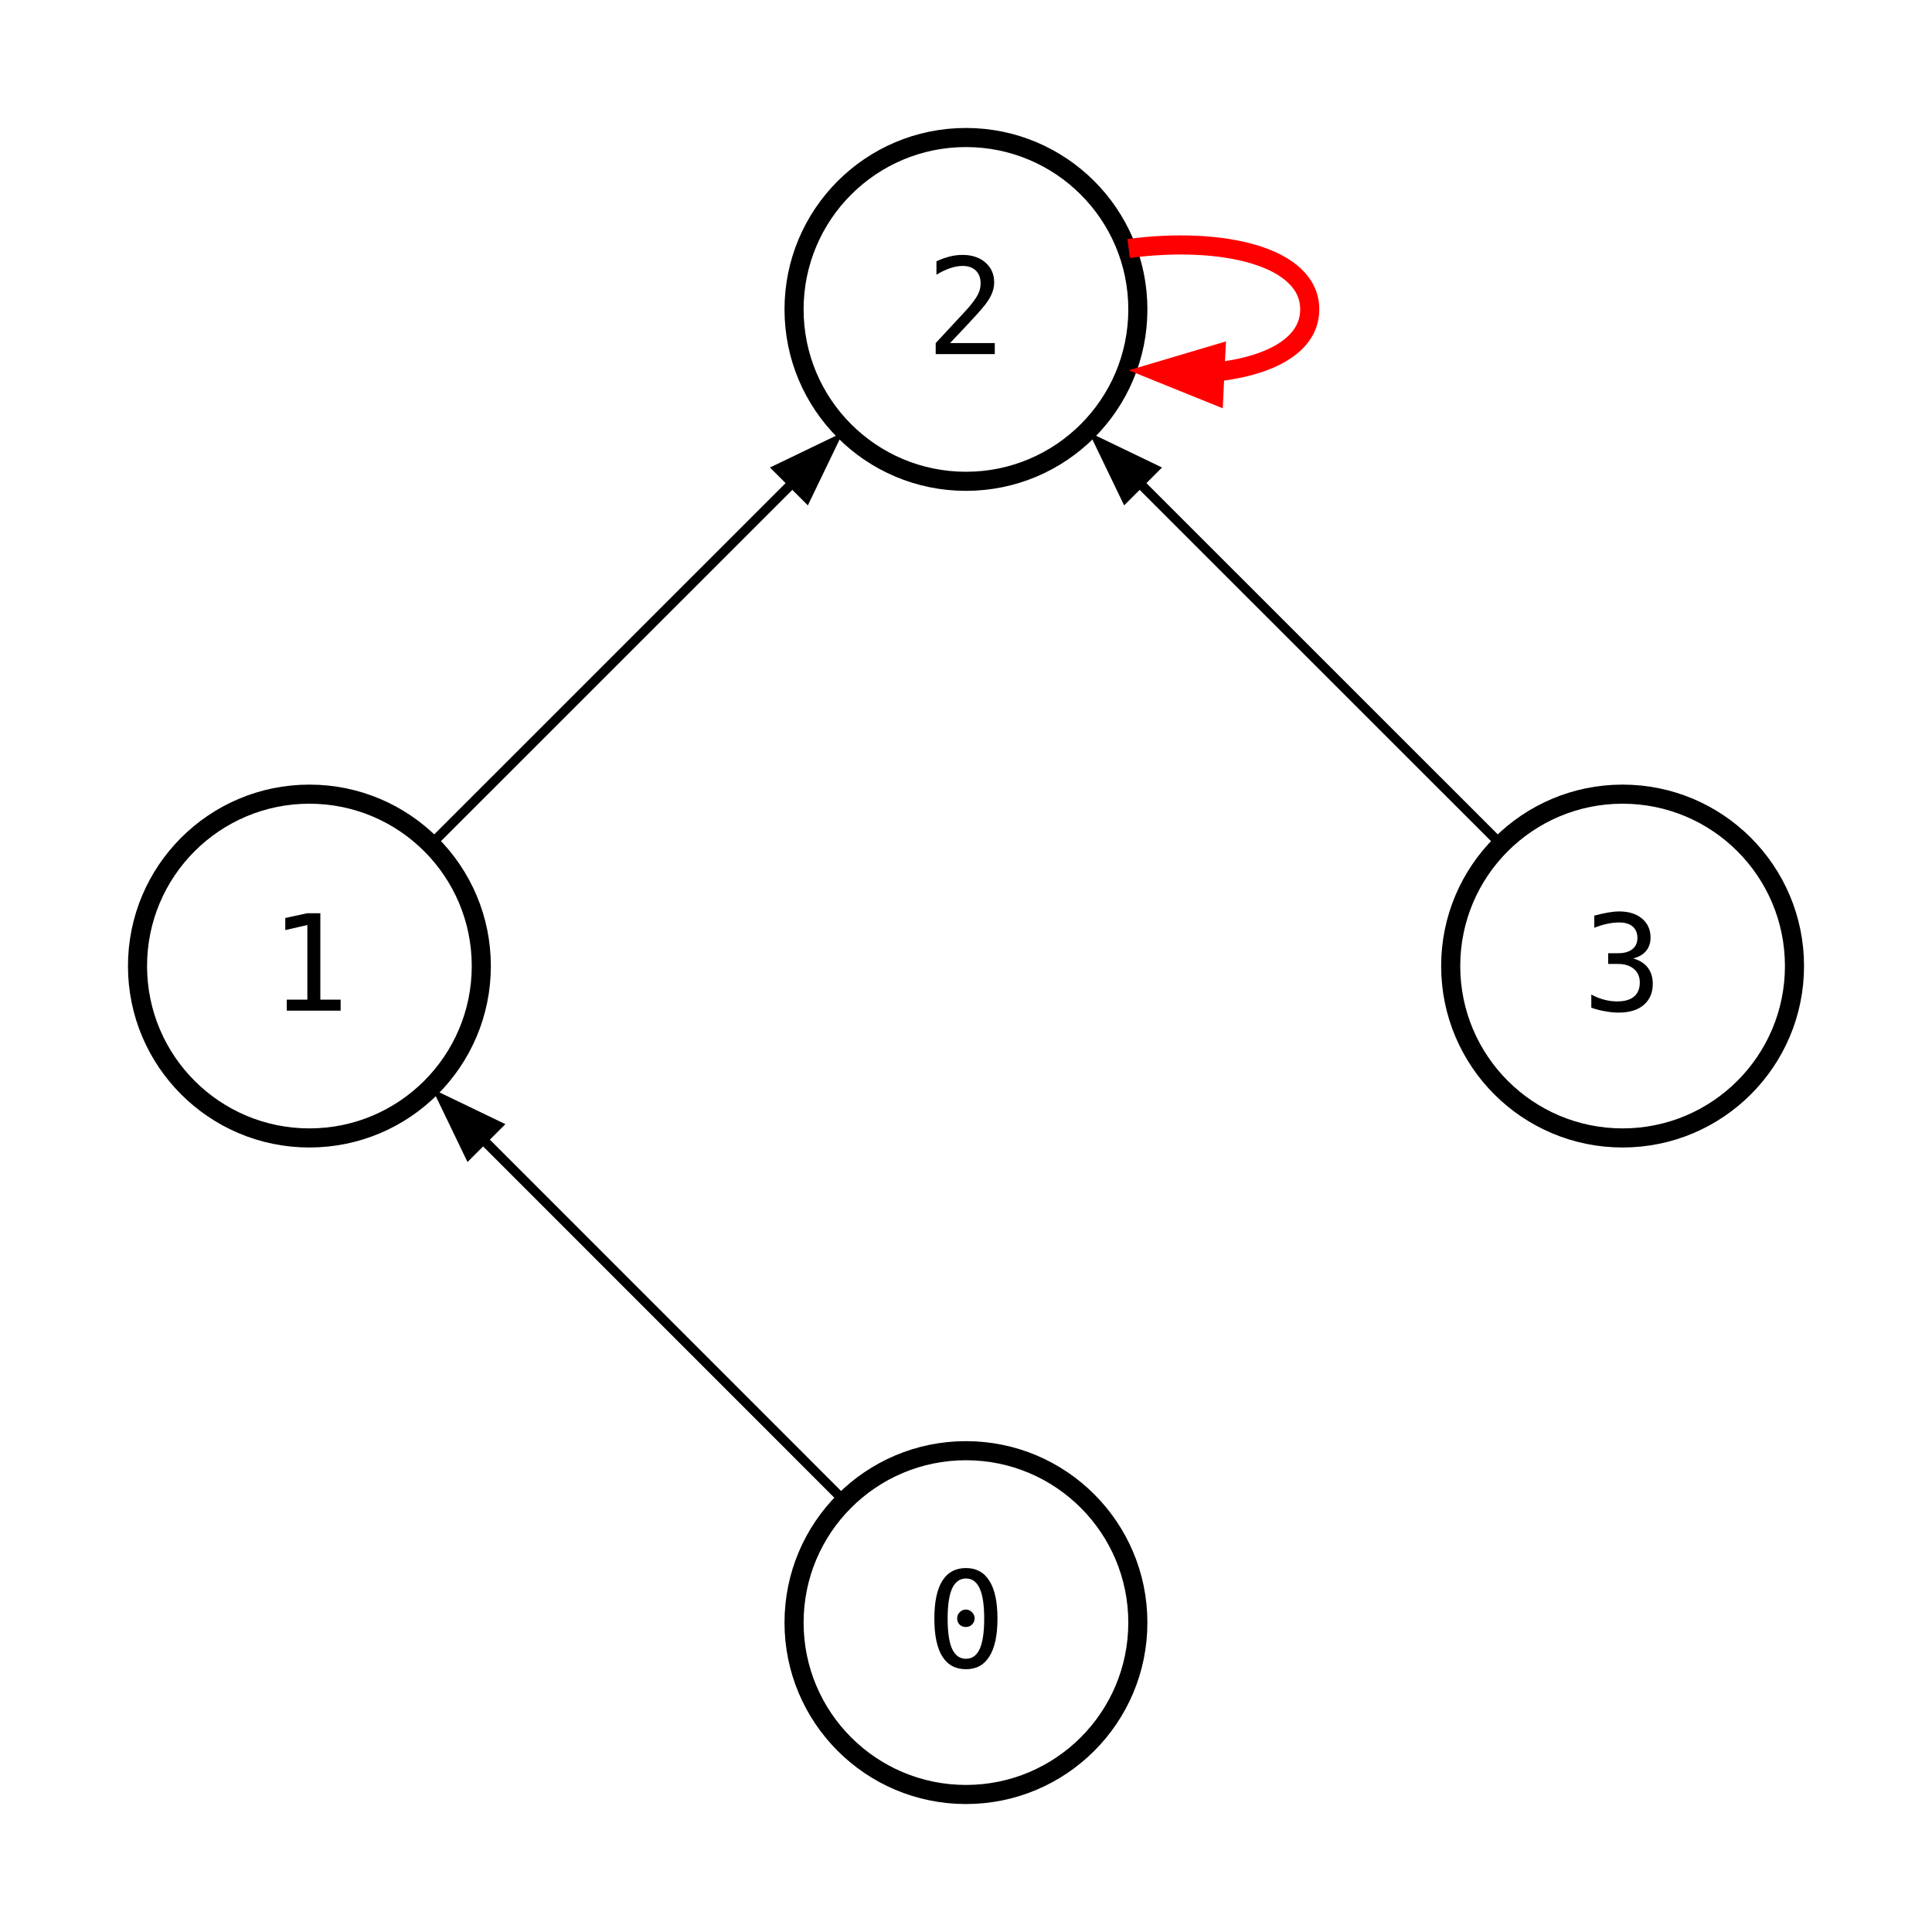
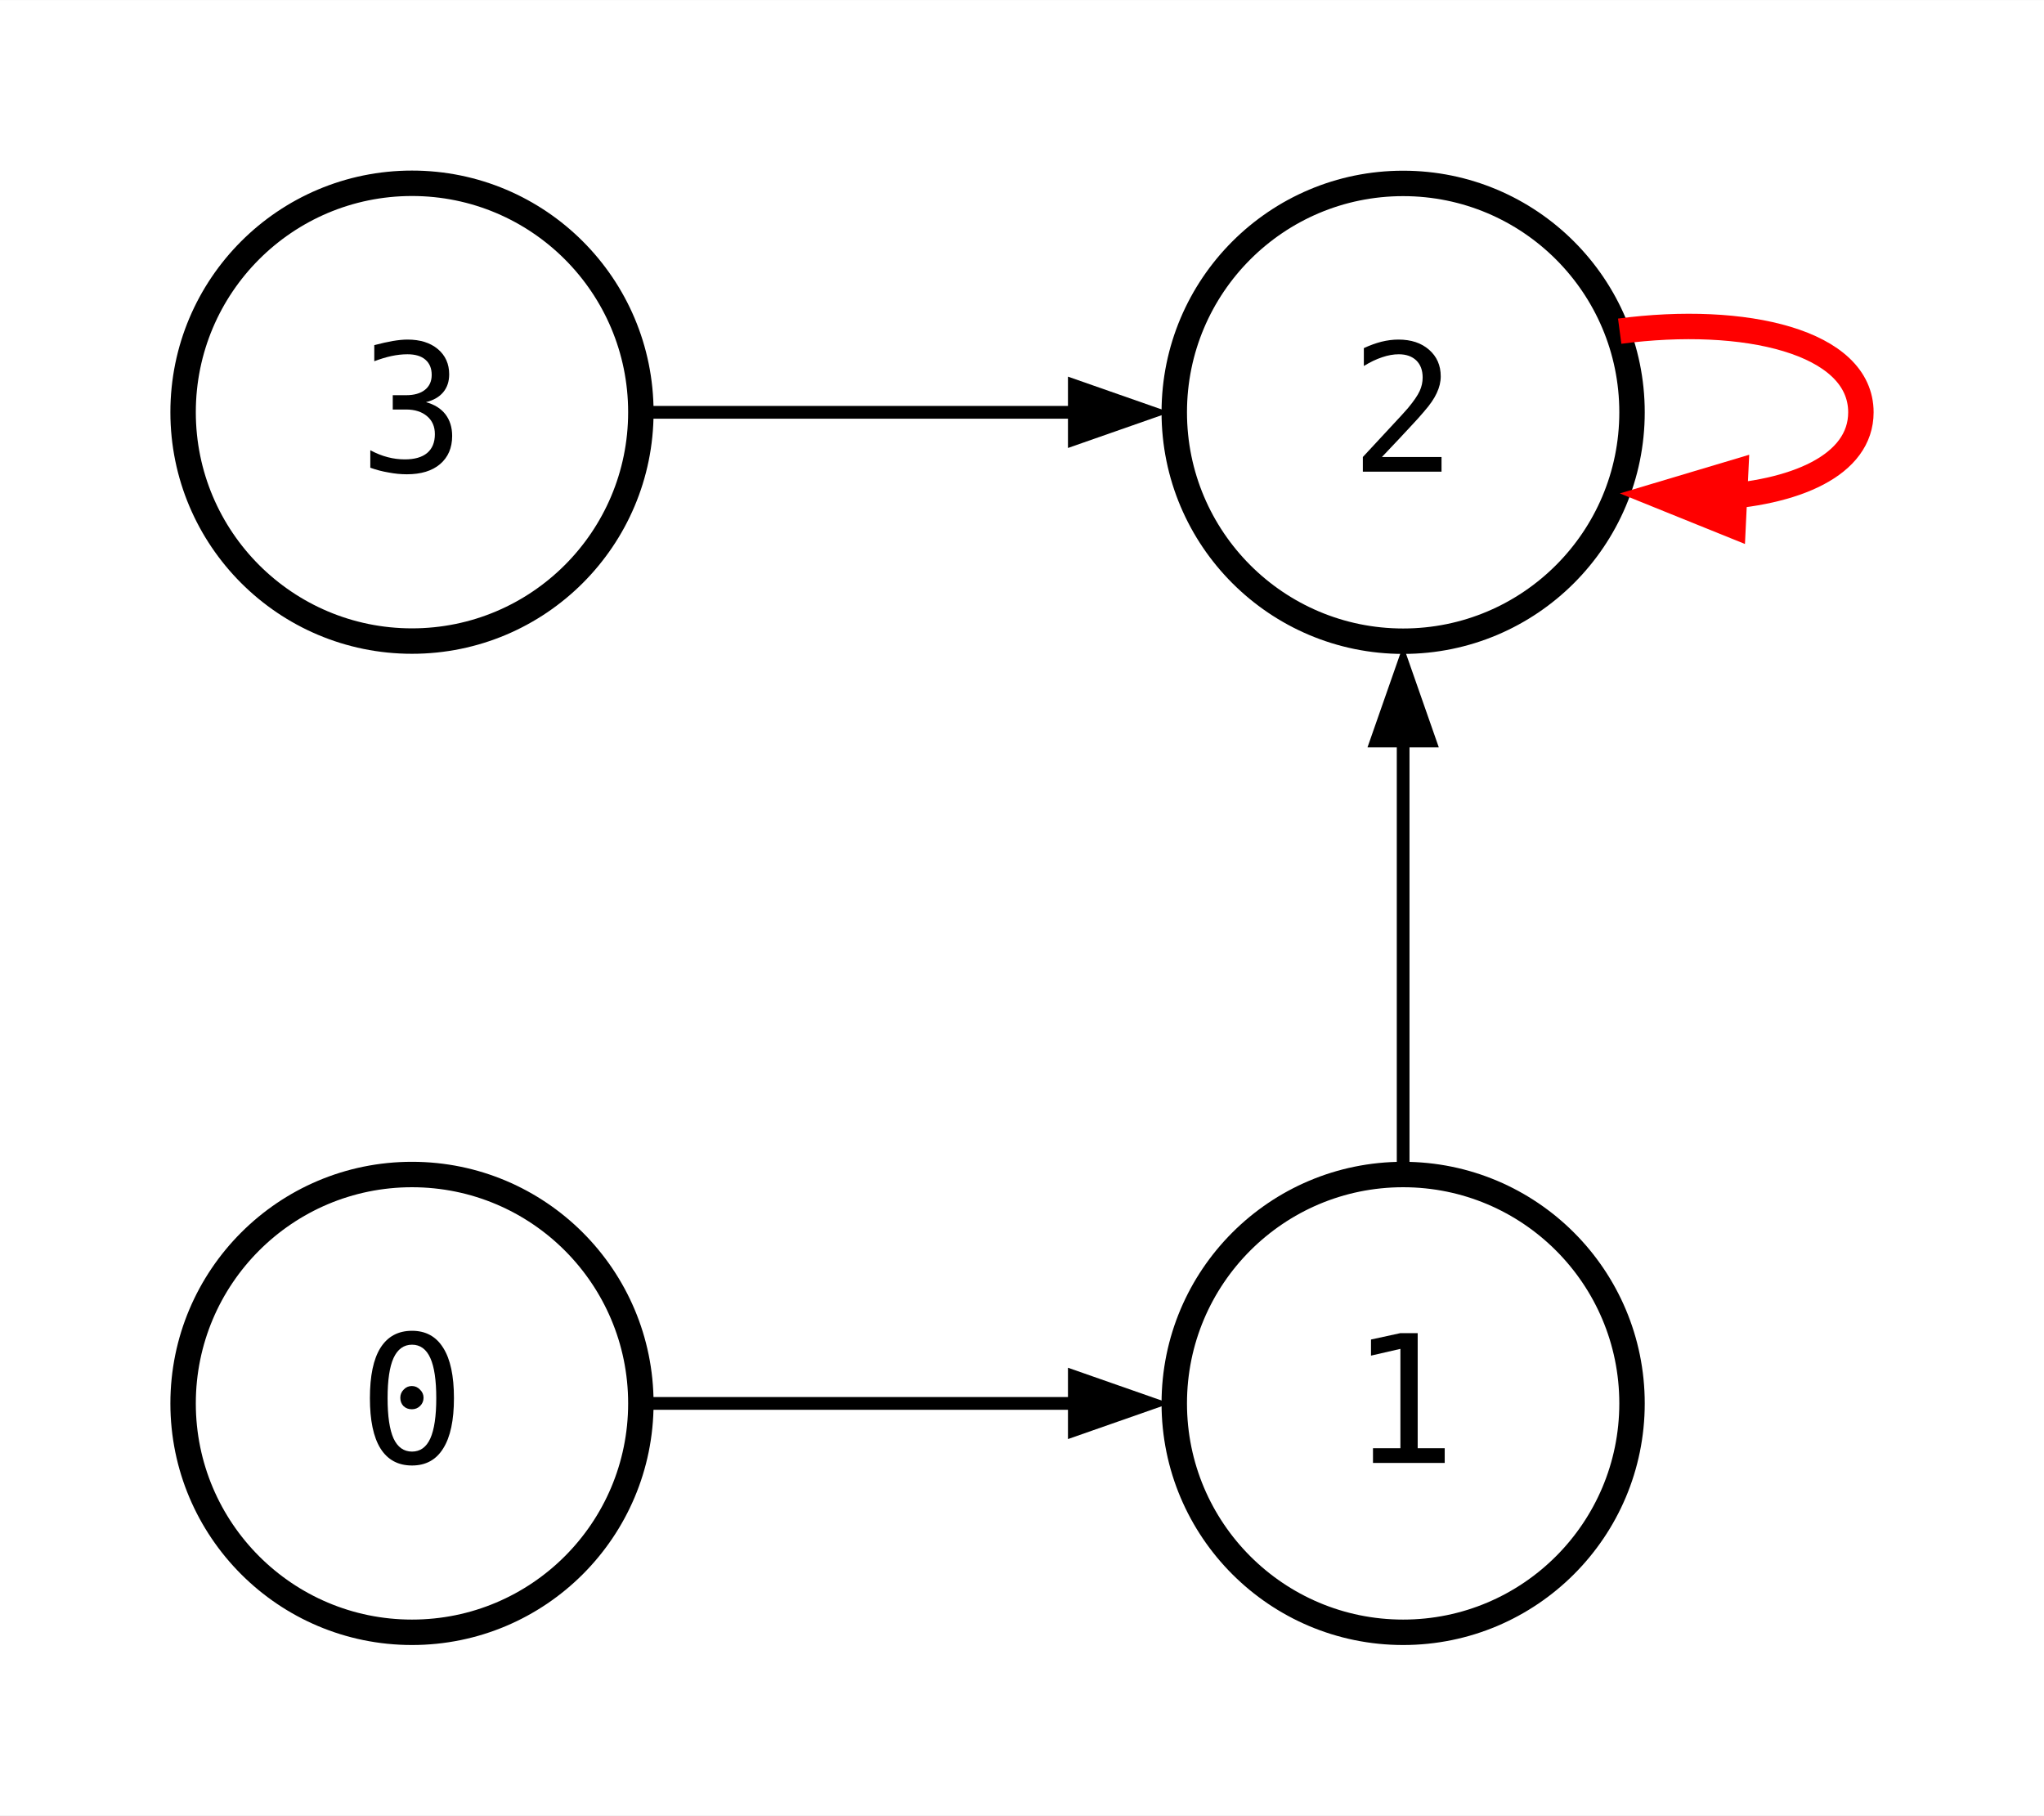
- <svg xmlns="http://www.w3.org/2000/svg" width="202pt" height="202pt" viewBox="0.00 0.00 202.31 202.31">
-   <g id="graph0" class="graph" transform="scale(1 1) rotate(0) translate(14.4 187.91)">
-     <polygon fill="white" stroke="none" points="-14.4,14.4 -14.4,-187.91 187.91,-187.91 187.91,14.4 -14.4,14.4" />
+ <svg xmlns="http://www.w3.org/2000/svg" width="161pt" height="143pt" viewBox="0.00 0.00 160.75 142.75">
+   <g id="graph0" class="graph" transform="scale(1 1) rotate(0) translate(14.4 128.35)">
+     <polygon fill="white" stroke="none" points="-14.4,14.4 -14.4,-128.35 146.35,-128.35 146.35,14.4 -14.4,14.4" />
    <g id="node1" class="node">
-       <ellipse fill="none" stroke="black" stroke-width="2" cx="86.75" cy="-18" rx="18" ry="18" />
-       <text text-anchor="middle" x="86.75" y="-13.32" font-family="monospace" font-size="14.00">0</text>
+       <ellipse fill="none" stroke="black" stroke-width="2" cx="18" cy="-18" rx="18" ry="18" />
+       <text text-anchor="middle" x="18" y="-13.32" font-family="monospace" font-size="14.00">0</text>
    </g>
    <g id="node2" class="node">
-       <ellipse fill="none" stroke="black" stroke-width="2" cx="18" cy="-86.75" rx="18" ry="18" />
-       <text text-anchor="middle" x="18" y="-82.08" font-family="monospace" font-size="14.00">1</text>
+       <ellipse fill="none" stroke="black" stroke-width="2" cx="95.95" cy="-18" rx="18" ry="18" />
+       <text text-anchor="middle" x="95.95" y="-13.32" font-family="monospace" font-size="14.00">1</text>
    </g>
    <g id="edge1" class="edge">
-       <path fill="none" stroke="black" d="M73.82,-30.93C63.16,-41.59 47.92,-56.83 36.06,-68.7" />
-       <polygon fill="black" stroke="black" points="34.7,-67.08 31.94,-72.81 37.67,-70.05 34.7,-67.08" />
+       <path fill="none" stroke="black" d="M36.47,-18C46.57,-18 59.23,-18 70.27,-18" />
+       <polygon fill="black" stroke="black" points="70.09,-20.1 76.09,-18 70.09,-15.9 70.09,-20.1" />
    </g>
    <g id="node3" class="node">
-       <ellipse fill="none" stroke="black" stroke-width="2" cx="86.75" cy="-155.51" rx="18" ry="18" />
-       <text text-anchor="middle" x="86.75" y="-150.83" font-family="monospace" font-size="14.00">2</text>
+       <ellipse fill="none" stroke="black" stroke-width="2" cx="95.95" cy="-95.94" rx="18" ry="18" />
+       <text text-anchor="middle" x="95.95" y="-91.27" font-family="monospace" font-size="14.00">2</text>
    </g>
    <g id="edge2" class="edge">
-       <path fill="none" stroke="black" d="M30.93,-99.69C41.59,-110.35 56.83,-125.59 68.7,-137.45" />
-       <polygon fill="black" stroke="black" points="67.08,-138.81 72.81,-141.57 70.05,-135.84 67.08,-138.81" />
+       <path fill="none" stroke="black" d="M95.95,-36.47C95.95,-46.57 95.95,-59.23 95.95,-70.27" />
+       <polygon fill="black" stroke="black" points="93.85,-70.09 95.95,-76.09 98.05,-70.09 93.85,-70.09" />
    </g>
    <g id="edge5" class="edge">
-       <path fill="none" stroke="red" stroke-width="2" d="M103.79,-161.89C113.61,-163.19 122.75,-161.06 122.75,-155.51 122.75,-151.34 117.61,-149.11 110.9,-148.8" />
-       <polygon fill="red" stroke="red" stroke-width="2" points="112.71,-146.61 106.82,-148.99 112.91,-150.8 112.71,-146.61" />
+       <path fill="none" stroke="red" stroke-width="2" d="M112.98,-102.32C122.8,-103.62 131.95,-101.5 131.95,-95.94 131.95,-91.78 126.8,-89.54 120.09,-89.23" />
+       <polygon fill="red" stroke="red" stroke-width="2" points="121.9,-87.04 116.01,-89.42 122.1,-91.24 121.9,-87.04" />
    </g>
    <g id="node4" class="node">
-       <ellipse fill="none" stroke="black" stroke-width="2" cx="155.51" cy="-86.75" rx="18" ry="18" />
-       <text text-anchor="middle" x="155.51" y="-82.08" font-family="monospace" font-size="14.00">3</text>
+       <ellipse fill="none" stroke="black" stroke-width="2" cx="18" cy="-95.95" rx="18" ry="18" />
+       <text text-anchor="middle" x="18" y="-91.27" font-family="monospace" font-size="14.00">3</text>
    </g>
    <g id="edge3" class="edge">
-       <path fill="none" stroke="black" d="M142.58,-99.69C131.92,-110.35 116.68,-125.59 104.81,-137.45" />
-       <polygon fill="black" stroke="black" points="103.46,-135.84 100.7,-141.57 106.43,-138.81 103.46,-135.84" />
+       <path fill="none" stroke="black" d="M36.47,-95.94C46.57,-95.94 59.23,-95.94 70.27,-95.94" />
+       <polygon fill="black" stroke="black" points="70.09,-98.04 76.09,-95.94 70.09,-93.84 70.09,-98.04" />
    </g>
  </g>
</svg>
